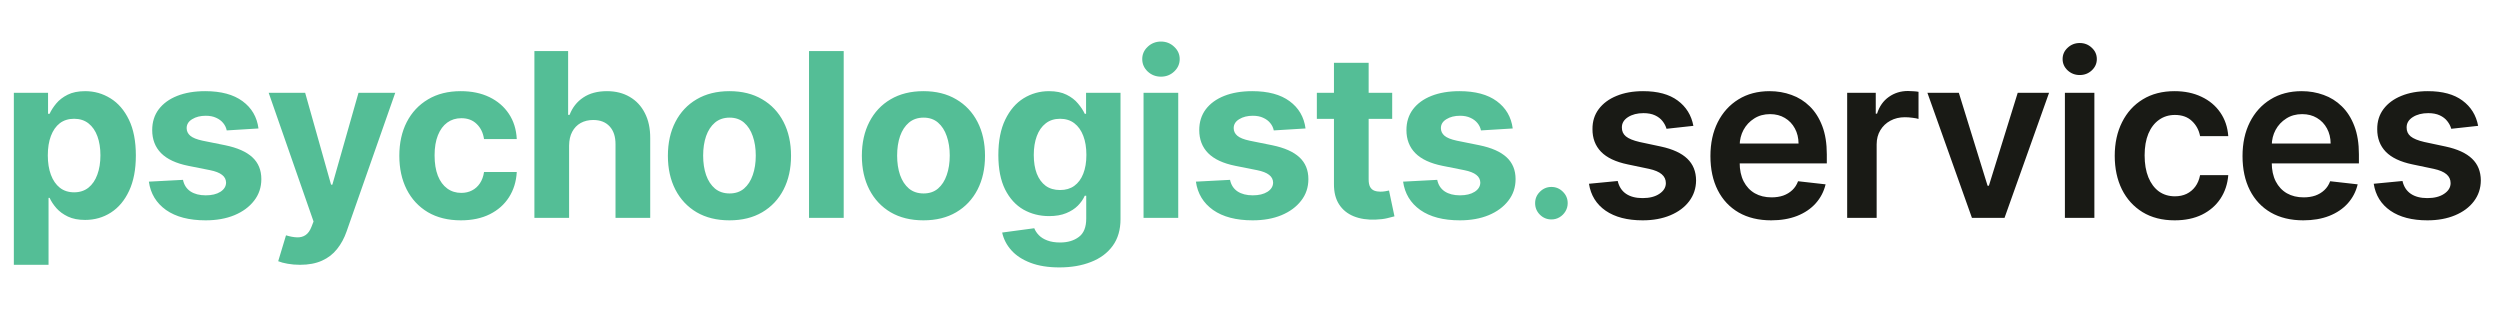
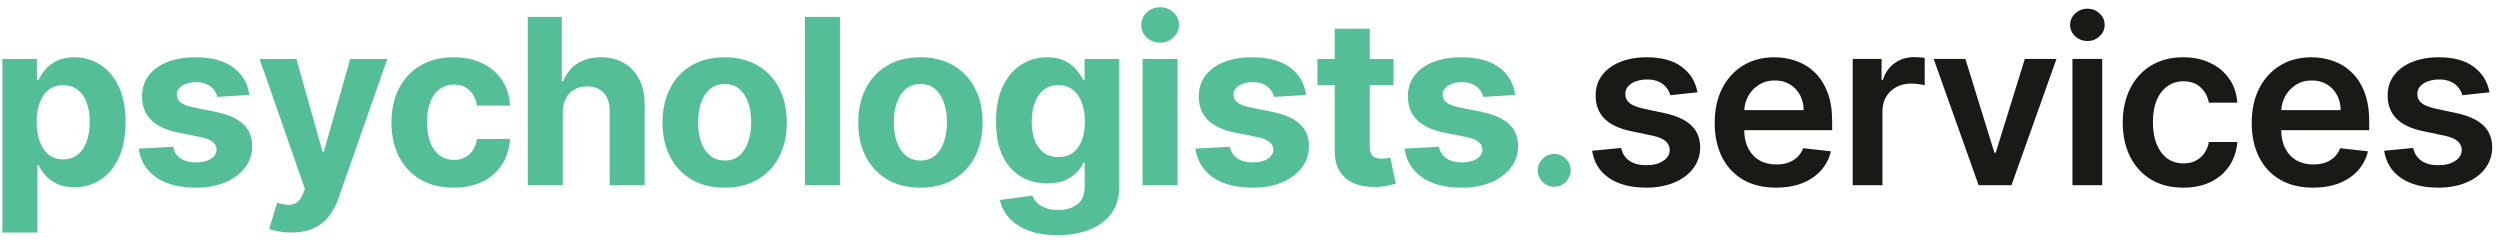
- <svg xmlns="http://www.w3.org/2000/svg" width="218" height="28" viewBox="0 0 218 28" fill="none">
-   <path d="M1.207 23.091V8.091H4.19V9.923H4.325C4.458 9.63 4.65 9.331 4.901 9.028C5.156 8.721 5.488 8.465 5.895 8.261C6.307 8.053 6.818 7.949 7.429 7.949C8.224 7.949 8.958 8.157 9.631 8.574C10.303 8.986 10.84 9.608 11.243 10.442C11.645 11.27 11.847 12.31 11.847 13.56C11.847 14.777 11.65 15.804 11.257 16.642C10.869 17.475 10.338 18.108 9.666 18.538C8.999 18.965 8.25 19.178 7.422 19.178C6.835 19.178 6.335 19.081 5.923 18.886C5.516 18.692 5.182 18.448 4.922 18.155C4.661 17.857 4.463 17.556 4.325 17.253H4.233V23.091H1.207ZM4.169 13.546C4.169 14.194 4.259 14.76 4.439 15.243C4.619 15.726 4.879 16.102 5.22 16.372C5.561 16.637 5.975 16.77 6.463 16.77C6.955 16.77 7.372 16.635 7.713 16.365C8.054 16.09 8.312 15.712 8.487 15.229C8.667 14.741 8.757 14.18 8.757 13.546C8.757 12.916 8.67 12.362 8.494 11.883C8.319 11.405 8.061 11.031 7.72 10.761C7.379 10.492 6.96 10.357 6.463 10.357C5.971 10.357 5.554 10.487 5.213 10.747C4.877 11.008 4.619 11.377 4.439 11.855C4.259 12.333 4.169 12.897 4.169 13.546ZM22.54 11.202L19.77 11.372C19.723 11.135 19.621 10.922 19.465 10.733C19.309 10.539 19.103 10.385 18.847 10.271C18.596 10.153 18.296 10.094 17.945 10.094C17.476 10.094 17.081 10.193 16.759 10.392C16.437 10.586 16.276 10.847 16.276 11.173C16.276 11.434 16.38 11.654 16.589 11.834C16.797 12.014 17.154 12.158 17.661 12.267L19.636 12.665C20.696 12.883 21.487 13.233 22.008 13.716C22.529 14.199 22.789 14.833 22.789 15.619C22.789 16.334 22.578 16.962 22.157 17.501C21.74 18.041 21.167 18.463 20.438 18.766C19.714 19.064 18.878 19.213 17.931 19.213C16.487 19.213 15.336 18.912 14.479 18.311C13.627 17.705 13.127 16.881 12.981 15.839L15.957 15.683C16.047 16.124 16.264 16.46 16.61 16.692C16.956 16.919 17.398 17.033 17.938 17.033C18.468 17.033 18.895 16.931 19.216 16.727C19.543 16.519 19.709 16.251 19.714 15.925C19.709 15.65 19.593 15.425 19.366 15.25C19.138 15.07 18.788 14.933 18.314 14.838L16.425 14.462C15.36 14.249 14.567 13.879 14.046 13.354C13.53 12.828 13.272 12.158 13.272 11.344C13.272 10.643 13.461 10.039 13.84 9.533C14.224 9.026 14.761 8.635 15.452 8.361C16.148 8.086 16.963 7.949 17.895 7.949C19.273 7.949 20.358 8.24 21.148 8.822C21.944 9.405 22.408 10.198 22.54 11.202ZM26.162 23.091C25.779 23.091 25.419 23.06 25.082 22.999C24.751 22.942 24.476 22.868 24.259 22.778L24.94 20.52C25.296 20.629 25.615 20.688 25.899 20.697C26.188 20.707 26.437 20.641 26.645 20.499C26.858 20.357 27.031 20.115 27.163 19.774L27.341 19.312L23.428 8.091H26.609L28.868 16.102H28.982L31.261 8.091H34.465L30.224 20.179C30.021 20.766 29.744 21.277 29.393 21.713C29.048 22.153 28.61 22.492 28.08 22.729C27.549 22.97 26.91 23.091 26.162 23.091ZM40.19 19.213C39.073 19.213 38.112 18.976 37.307 18.503C36.507 18.025 35.891 17.362 35.46 16.514C35.034 15.667 34.821 14.691 34.821 13.588C34.821 12.471 35.036 11.491 35.467 10.648C35.903 9.8 36.521 9.14 37.321 8.666C38.121 8.188 39.073 7.949 40.176 7.949C41.128 7.949 41.961 8.122 42.676 8.467C43.391 8.813 43.957 9.298 44.373 9.923C44.79 10.548 45.02 11.282 45.062 12.125H42.207C42.127 11.581 41.914 11.143 41.568 10.811C41.227 10.475 40.78 10.307 40.226 10.307C39.757 10.307 39.347 10.435 38.997 10.69C38.651 10.941 38.382 11.308 38.187 11.791C37.993 12.274 37.896 12.859 37.896 13.546C37.896 14.242 37.991 14.833 38.18 15.321C38.374 15.809 38.647 16.18 38.997 16.436C39.347 16.692 39.757 16.82 40.226 16.82C40.571 16.82 40.882 16.749 41.156 16.607C41.435 16.465 41.665 16.259 41.845 15.989C42.03 15.714 42.151 15.385 42.207 15.001H45.062C45.015 15.835 44.788 16.569 44.381 17.203C43.978 17.833 43.422 18.325 42.712 18.68C42.001 19.035 41.161 19.213 40.19 19.213ZM49.625 12.693V19H46.6V4.455H49.54V10.016H49.668C49.914 9.372 50.312 8.867 50.861 8.503C51.41 8.134 52.099 7.949 52.928 7.949C53.685 7.949 54.346 8.115 54.909 8.446C55.477 8.773 55.918 9.244 56.23 9.859C56.547 10.47 56.704 11.202 56.699 12.054V19H53.673V12.594C53.678 11.921 53.508 11.398 53.162 11.024C52.821 10.65 52.343 10.463 51.727 10.463C51.316 10.463 50.951 10.551 50.634 10.726C50.321 10.901 50.075 11.157 49.895 11.493C49.72 11.824 49.63 12.224 49.625 12.693ZM63.609 19.213C62.506 19.213 61.552 18.979 60.747 18.51C59.947 18.037 59.329 17.378 58.893 16.535C58.458 15.688 58.24 14.706 58.24 13.588C58.24 12.461 58.458 11.476 58.893 10.633C59.329 9.786 59.947 9.128 60.747 8.659C61.552 8.186 62.506 7.949 63.609 7.949C64.712 7.949 65.664 8.186 66.464 8.659C67.269 9.128 67.889 9.786 68.325 10.633C68.76 11.476 68.978 12.461 68.978 13.588C68.978 14.706 68.76 15.688 68.325 16.535C67.889 17.378 67.269 18.037 66.464 18.51C65.664 18.979 64.712 19.213 63.609 19.213ZM63.623 16.869C64.125 16.869 64.544 16.727 64.88 16.443C65.216 16.154 65.47 15.761 65.64 15.264C65.816 14.767 65.903 14.201 65.903 13.567C65.903 12.932 65.816 12.367 65.64 11.869C65.47 11.372 65.216 10.979 64.88 10.69C64.544 10.402 64.125 10.257 63.623 10.257C63.117 10.257 62.691 10.402 62.345 10.69C62.004 10.979 61.746 11.372 61.571 11.869C61.4 12.367 61.315 12.932 61.315 13.567C61.315 14.201 61.4 14.767 61.571 15.264C61.746 15.761 62.004 16.154 62.345 16.443C62.691 16.727 63.117 16.869 63.623 16.869ZM73.571 4.455V19H70.546V4.455H73.571ZM80.524 19.213C79.421 19.213 78.467 18.979 77.662 18.51C76.862 18.037 76.244 17.378 75.808 16.535C75.372 15.688 75.154 14.706 75.154 13.588C75.154 12.461 75.372 11.476 75.808 10.633C76.244 9.786 76.862 9.128 77.662 8.659C78.467 8.186 79.421 7.949 80.524 7.949C81.627 7.949 82.579 8.186 83.379 8.659C84.184 9.128 84.804 9.786 85.24 10.633C85.675 11.476 85.893 12.461 85.893 13.588C85.893 14.706 85.675 15.688 85.24 16.535C84.804 17.378 84.184 18.037 83.379 18.51C82.579 18.979 81.627 19.213 80.524 19.213ZM80.538 16.869C81.04 16.869 81.459 16.727 81.795 16.443C82.131 16.154 82.385 15.761 82.555 15.264C82.73 14.767 82.818 14.201 82.818 13.567C82.818 12.932 82.73 12.367 82.555 11.869C82.385 11.372 82.131 10.979 81.795 10.69C81.459 10.402 81.04 10.257 80.538 10.257C80.031 10.257 79.605 10.402 79.26 10.69C78.919 10.979 78.661 11.372 78.486 11.869C78.315 12.367 78.23 12.932 78.23 13.567C78.23 14.201 78.315 14.767 78.486 15.264C78.661 15.761 78.919 16.154 79.26 16.443C79.605 16.727 80.031 16.869 80.538 16.869ZM92.375 23.318C91.395 23.318 90.555 23.183 89.854 22.913C89.158 22.648 88.604 22.286 88.192 21.827C87.78 21.367 87.513 20.851 87.389 20.278L90.188 19.902C90.273 20.12 90.408 20.323 90.593 20.513C90.777 20.702 91.021 20.854 91.324 20.967C91.632 21.086 92.006 21.145 92.446 21.145C93.105 21.145 93.647 20.984 94.073 20.662C94.504 20.345 94.719 19.812 94.719 19.064V17.068H94.591C94.459 17.371 94.26 17.658 93.995 17.928C93.73 18.197 93.388 18.418 92.972 18.588C92.555 18.759 92.058 18.844 91.48 18.844C90.661 18.844 89.915 18.654 89.243 18.276C88.576 17.892 88.043 17.307 87.645 16.521C87.252 15.731 87.056 14.732 87.056 13.524C87.056 12.288 87.257 11.256 87.659 10.428C88.062 9.599 88.597 8.979 89.264 8.567C89.937 8.155 90.673 7.949 91.473 7.949C92.084 7.949 92.596 8.053 93.007 8.261C93.419 8.465 93.751 8.721 94.002 9.028C94.257 9.331 94.454 9.63 94.591 9.923H94.705V8.091H97.709V19.107C97.709 20.035 97.482 20.811 97.027 21.436C96.573 22.061 95.943 22.53 95.138 22.842C94.338 23.16 93.417 23.318 92.375 23.318ZM92.439 16.571C92.927 16.571 93.339 16.45 93.675 16.209C94.016 15.963 94.276 15.612 94.456 15.158C94.641 14.698 94.733 14.149 94.733 13.51C94.733 12.871 94.643 12.317 94.463 11.848C94.283 11.374 94.023 11.008 93.682 10.747C93.341 10.487 92.927 10.357 92.439 10.357C91.942 10.357 91.523 10.492 91.182 10.761C90.841 11.027 90.583 11.396 90.408 11.869C90.233 12.343 90.145 12.89 90.145 13.51C90.145 14.14 90.233 14.684 90.408 15.143C90.588 15.598 90.846 15.951 91.182 16.202C91.523 16.448 91.942 16.571 92.439 16.571ZM99.717 19V8.091H102.742V19H99.717ZM101.237 6.685C100.787 6.685 100.401 6.536 100.079 6.237C99.762 5.934 99.603 5.572 99.603 5.151C99.603 4.734 99.762 4.376 100.079 4.078C100.401 3.775 100.787 3.624 101.237 3.624C101.686 3.624 102.07 3.775 102.387 4.078C102.709 4.376 102.87 4.734 102.87 5.151C102.87 5.572 102.709 5.934 102.387 6.237C102.07 6.536 101.686 6.685 101.237 6.685ZM113.843 11.202L111.073 11.372C111.025 11.135 110.924 10.922 110.767 10.733C110.611 10.539 110.405 10.385 110.15 10.271C109.899 10.153 109.598 10.094 109.248 10.094C108.779 10.094 108.383 10.193 108.061 10.392C107.739 10.586 107.578 10.847 107.578 11.173C107.578 11.434 107.683 11.654 107.891 11.834C108.099 12.014 108.457 12.158 108.963 12.267L110.938 12.665C111.998 12.883 112.789 13.233 113.31 13.716C113.831 14.199 114.091 14.833 114.091 15.619C114.091 16.334 113.881 16.962 113.459 17.501C113.042 18.041 112.47 18.463 111.74 18.766C111.016 19.064 110.18 19.213 109.233 19.213C107.789 19.213 106.639 18.912 105.782 18.311C104.929 17.705 104.43 16.881 104.283 15.839L107.259 15.683C107.349 16.124 107.567 16.46 107.912 16.692C108.258 16.919 108.701 17.033 109.24 17.033C109.771 17.033 110.197 16.931 110.519 16.727C110.846 16.519 111.011 16.251 111.016 15.925C111.011 15.65 110.895 15.425 110.668 15.25C110.441 15.07 110.09 14.933 109.617 14.838L107.728 14.462C106.662 14.249 105.869 13.879 105.348 13.354C104.832 12.828 104.574 12.158 104.574 11.344C104.574 10.643 104.764 10.039 105.142 9.533C105.526 9.026 106.063 8.635 106.755 8.361C107.451 8.086 108.265 7.949 109.198 7.949C110.576 7.949 111.66 8.24 112.451 8.822C113.246 9.405 113.71 10.198 113.843 11.202ZM121.399 8.091V10.364H114.829V8.091H121.399ZM116.321 5.477H119.346V15.648C119.346 15.927 119.389 16.145 119.474 16.301C119.56 16.453 119.678 16.559 119.829 16.621C119.986 16.682 120.166 16.713 120.369 16.713C120.511 16.713 120.653 16.701 120.795 16.678C120.937 16.649 121.046 16.628 121.122 16.614L121.598 18.865C121.446 18.912 121.233 18.967 120.959 19.028C120.684 19.095 120.35 19.135 119.957 19.149C119.228 19.178 118.589 19.081 118.04 18.858C117.495 18.635 117.071 18.29 116.768 17.821C116.465 17.352 116.316 16.76 116.321 16.046V5.477ZM131.91 11.202L129.14 11.372C129.093 11.135 128.991 10.922 128.835 10.733C128.678 10.539 128.472 10.385 128.217 10.271C127.966 10.153 127.665 10.094 127.315 10.094C126.846 10.094 126.451 10.193 126.129 10.392C125.807 10.586 125.646 10.847 125.646 11.173C125.646 11.434 125.75 11.654 125.958 11.834C126.166 12.014 126.524 12.158 127.031 12.267L129.005 12.665C130.066 12.883 130.856 13.233 131.377 13.716C131.898 14.199 132.158 14.833 132.158 15.619C132.158 16.334 131.948 16.962 131.526 17.501C131.11 18.041 130.537 18.463 129.808 18.766C129.083 19.064 128.247 19.213 127.3 19.213C125.856 19.213 124.706 18.912 123.849 18.311C122.997 17.705 122.497 16.881 122.35 15.839L125.326 15.683C125.416 16.124 125.634 16.46 125.979 16.692C126.325 16.919 126.768 17.033 127.308 17.033C127.838 17.033 128.264 16.931 128.586 16.727C128.913 16.519 129.078 16.251 129.083 15.925C129.078 15.65 128.962 15.425 128.735 15.25C128.508 15.07 128.158 14.933 127.684 14.838L125.795 14.462C124.729 14.249 123.936 13.879 123.416 13.354C122.899 12.828 122.641 12.158 122.641 11.344C122.641 10.643 122.831 10.039 123.21 9.533C123.593 9.026 124.131 8.635 124.822 8.361C125.518 8.086 126.332 7.949 127.265 7.949C128.643 7.949 129.727 8.24 130.518 8.822C131.313 9.405 131.777 10.198 131.91 11.202ZM135.283 19.135C134.895 19.135 134.561 18.998 134.282 18.723C134.002 18.444 133.863 18.108 133.863 17.715C133.863 17.326 134.002 16.995 134.282 16.72C134.561 16.441 134.895 16.301 135.283 16.301C135.671 16.301 136.005 16.441 136.284 16.72C136.564 16.995 136.703 17.326 136.703 17.715C136.703 17.975 136.637 18.214 136.505 18.432C136.377 18.645 136.206 18.815 135.993 18.943C135.78 19.071 135.543 19.135 135.283 19.135Z" fill="#54BE96" />
-   <path d="M147.663 10.974L145.32 11.23C145.253 10.993 145.137 10.771 144.972 10.562C144.811 10.354 144.593 10.186 144.318 10.058C144.044 9.93 143.708 9.866 143.31 9.866C142.775 9.866 142.325 9.982 141.96 10.214C141.601 10.447 141.423 10.747 141.428 11.117C141.423 11.434 141.539 11.692 141.776 11.891C142.017 12.089 142.415 12.253 142.969 12.381L144.83 12.778C145.862 13.001 146.629 13.354 147.131 13.837C147.637 14.32 147.893 14.952 147.898 15.733C147.893 16.419 147.692 17.026 147.294 17.551C146.901 18.072 146.354 18.479 145.654 18.773C144.953 19.066 144.148 19.213 143.239 19.213C141.904 19.213 140.829 18.934 140.014 18.375C139.2 17.812 138.715 17.028 138.558 16.024L141.065 15.783C141.179 16.275 141.421 16.647 141.79 16.898C142.159 17.149 142.64 17.274 143.232 17.274C143.842 17.274 144.333 17.149 144.702 16.898C145.076 16.647 145.263 16.337 145.263 15.967C145.263 15.655 145.142 15.397 144.901 15.193C144.664 14.99 144.295 14.833 143.793 14.724L141.932 14.334C140.886 14.116 140.111 13.749 139.61 13.233C139.108 12.712 138.859 12.054 138.864 11.258C138.859 10.586 139.041 10.004 139.411 9.511C139.785 9.014 140.303 8.631 140.966 8.361C141.634 8.086 142.403 7.949 143.274 7.949C144.553 7.949 145.559 8.221 146.293 8.766C147.031 9.31 147.488 10.046 147.663 10.974ZM154.447 19.213C153.354 19.213 152.409 18.986 151.614 18.531C150.823 18.072 150.214 17.423 149.788 16.585C149.362 15.742 149.149 14.751 149.149 13.609C149.149 12.487 149.362 11.502 149.788 10.655C150.219 9.803 150.821 9.14 151.592 8.666C152.364 8.188 153.271 7.949 154.312 7.949C154.985 7.949 155.619 8.058 156.216 8.276C156.817 8.489 157.348 8.82 157.807 9.27C158.271 9.72 158.635 10.293 158.901 10.989C159.166 11.68 159.298 12.504 159.298 13.46V14.249H150.357V12.516H156.834C156.829 12.023 156.723 11.585 156.514 11.202C156.306 10.813 156.015 10.508 155.641 10.286C155.271 10.063 154.84 9.952 154.348 9.952C153.822 9.952 153.361 10.079 152.963 10.335C152.565 10.586 152.255 10.918 152.033 11.329C151.815 11.737 151.704 12.184 151.699 12.672V14.185C151.699 14.819 151.815 15.364 152.047 15.818C152.279 16.268 152.603 16.614 153.02 16.855C153.437 17.092 153.924 17.21 154.483 17.21C154.857 17.21 155.196 17.158 155.499 17.054C155.802 16.945 156.064 16.787 156.287 16.578C156.509 16.37 156.678 16.112 156.791 15.804L159.192 16.074C159.04 16.708 158.751 17.262 158.325 17.736C157.904 18.204 157.364 18.569 156.706 18.829C156.048 19.085 155.295 19.213 154.447 19.213ZM161.073 19V8.091H163.566V9.909H163.68C163.879 9.279 164.22 8.794 164.703 8.453C165.19 8.107 165.747 7.935 166.372 7.935C166.514 7.935 166.672 7.942 166.848 7.956C167.027 7.965 167.177 7.982 167.295 8.006V10.371C167.186 10.333 167.013 10.3 166.776 10.271C166.544 10.238 166.32 10.222 166.102 10.222C165.633 10.222 165.212 10.323 164.838 10.527C164.468 10.726 164.177 11.003 163.964 11.358C163.751 11.713 163.644 12.123 163.644 12.587V19H161.073ZM178.679 8.091L174.794 19H171.954L168.069 8.091H170.81L173.317 16.195H173.431L175.945 8.091H178.679ZM180.059 19V8.091H182.63V19H180.059ZM181.351 6.543C180.944 6.543 180.594 6.408 180.3 6.138C180.006 5.863 179.86 5.534 179.86 5.151C179.86 4.762 180.006 4.433 180.3 4.163C180.594 3.889 180.944 3.751 181.351 3.751C181.763 3.751 182.113 3.889 182.402 4.163C182.696 4.433 182.843 4.762 182.843 5.151C182.843 5.534 182.696 5.863 182.402 6.138C182.113 6.408 181.763 6.543 181.351 6.543ZM189.632 19.213C188.543 19.213 187.608 18.974 186.826 18.496C186.05 18.017 185.451 17.357 185.03 16.514C184.613 15.667 184.405 14.691 184.405 13.588C184.405 12.48 184.618 11.502 185.044 10.655C185.47 9.803 186.071 9.14 186.848 8.666C187.629 8.188 188.552 7.949 189.618 7.949C190.503 7.949 191.287 8.112 191.969 8.439C192.655 8.761 193.202 9.218 193.609 9.81C194.016 10.397 194.248 11.083 194.305 11.869H191.848C191.748 11.344 191.512 10.906 191.138 10.555C190.768 10.2 190.273 10.023 189.653 10.023C189.128 10.023 188.666 10.165 188.268 10.449C187.871 10.728 187.56 11.131 187.338 11.656C187.12 12.182 187.011 12.812 187.011 13.546C187.011 14.289 187.12 14.928 187.338 15.463C187.556 15.993 187.861 16.403 188.254 16.692C188.652 16.976 189.118 17.118 189.653 17.118C190.032 17.118 190.371 17.047 190.669 16.905C190.972 16.758 191.225 16.547 191.429 16.273C191.632 15.998 191.772 15.664 191.848 15.271H194.305C194.244 16.043 194.016 16.727 193.623 17.324C193.23 17.916 192.695 18.38 192.018 18.716C191.341 19.047 190.546 19.213 189.632 19.213ZM200.846 19.213C199.752 19.213 198.808 18.986 198.012 18.531C197.221 18.072 196.613 17.423 196.187 16.585C195.761 15.742 195.548 14.751 195.548 13.609C195.548 12.487 195.761 11.502 196.187 10.655C196.618 9.803 197.219 9.14 197.991 8.666C198.763 8.188 199.669 7.949 200.711 7.949C201.383 7.949 202.018 8.058 202.614 8.276C203.216 8.489 203.746 8.82 204.205 9.27C204.669 9.72 205.034 10.293 205.299 10.989C205.564 11.68 205.697 12.504 205.697 13.46V14.249H196.755V12.516H203.232C203.228 12.023 203.121 11.585 202.913 11.202C202.704 10.813 202.413 10.508 202.039 10.286C201.67 10.063 201.239 9.952 200.746 9.952C200.221 9.952 199.759 10.079 199.362 10.335C198.964 10.586 198.654 10.918 198.431 11.329C198.213 11.737 198.102 12.184 198.097 12.672V14.185C198.097 14.819 198.213 15.364 198.445 15.818C198.677 16.268 199.002 16.614 199.418 16.855C199.835 17.092 200.323 17.21 200.881 17.21C201.255 17.21 201.594 17.158 201.897 17.054C202.2 16.945 202.463 16.787 202.685 16.578C202.908 16.37 203.076 16.112 203.19 15.804L205.59 16.074C205.439 16.708 205.15 17.262 204.724 17.736C204.302 18.204 203.763 18.569 203.104 18.829C202.446 19.085 201.693 19.213 200.846 19.213ZM216.094 10.974L213.75 11.23C213.684 10.993 213.568 10.771 213.402 10.562C213.241 10.354 213.023 10.186 212.749 10.058C212.474 9.93 212.138 9.866 211.74 9.866C211.205 9.866 210.755 9.982 210.391 10.214C210.031 10.447 209.853 10.747 209.858 11.117C209.853 11.434 209.969 11.692 210.206 11.891C210.448 12.089 210.845 12.253 211.399 12.381L213.26 12.778C214.292 13.001 215.059 13.354 215.561 13.837C216.068 14.32 216.324 14.952 216.328 15.733C216.324 16.419 216.122 17.026 215.725 17.551C215.332 18.072 214.785 18.479 214.084 18.773C213.383 19.066 212.578 19.213 211.669 19.213C210.334 19.213 209.259 18.934 208.445 18.375C207.63 17.812 207.145 17.028 206.989 16.024L209.496 15.783C209.61 16.275 209.851 16.647 210.22 16.898C210.59 17.149 211.07 17.274 211.662 17.274C212.273 17.274 212.763 17.149 213.132 16.898C213.506 16.647 213.693 16.337 213.693 15.967C213.693 15.655 213.573 15.397 213.331 15.193C213.094 14.99 212.725 14.833 212.223 14.724L210.362 14.334C209.316 14.116 208.542 13.749 208.04 13.233C207.538 12.712 207.29 12.054 207.294 11.258C207.29 10.586 207.472 10.004 207.841 9.511C208.215 9.014 208.734 8.631 209.397 8.361C210.064 8.086 210.834 7.949 211.705 7.949C212.983 7.949 213.989 8.221 214.723 8.766C215.462 9.31 215.919 10.046 216.094 10.974Z" fill="#191A15" />
+ <svg xmlns="http://www.w3.org/2000/svg" width="216" height="21" viewBox="0 0 216 21" fill="none">
+   <path d="M0.207 20.091V5.091H3.19V6.923H3.325C3.458 6.63 3.65 6.331 3.901 6.028C4.156 5.721 4.488 5.465 4.895 5.261C5.307 5.053 5.818 4.949 6.429 4.949C7.224 4.949 7.958 5.157 8.631 5.574C9.303 5.986 9.84 6.608 10.243 7.442C10.645 8.27 10.847 9.31 10.847 10.56C10.847 11.777 10.65 12.804 10.257 13.642C9.869 14.475 9.339 15.107 8.666 15.538C7.999 15.964 7.25 16.178 6.422 16.178C5.835 16.178 5.335 16.081 4.923 15.886C4.516 15.692 4.182 15.448 3.922 15.155C3.661 14.857 3.463 14.556 3.325 14.253H3.233V20.091H0.207ZM3.169 10.546C3.169 11.194 3.259 11.76 3.439 12.243C3.619 12.726 3.879 13.102 4.22 13.372C4.561 13.637 4.975 13.77 5.463 13.77C5.955 13.77 6.372 13.635 6.713 13.365C7.054 13.09 7.312 12.712 7.487 12.229C7.667 11.741 7.757 11.18 7.757 10.546C7.757 9.916 7.67 9.362 7.494 8.884C7.319 8.405 7.061 8.031 6.72 7.761C6.379 7.491 5.96 7.357 5.463 7.357C4.971 7.357 4.554 7.487 4.213 7.747C3.877 8.008 3.619 8.377 3.439 8.855C3.259 9.333 3.169 9.897 3.169 10.546ZM21.54 8.202L18.77 8.372C18.723 8.135 18.621 7.922 18.465 7.733C18.309 7.539 18.103 7.385 17.847 7.271C17.596 7.153 17.296 7.094 16.945 7.094C16.476 7.094 16.081 7.193 15.759 7.392C15.437 7.586 15.276 7.847 15.276 8.173C15.276 8.434 15.38 8.654 15.589 8.834C15.797 9.014 16.154 9.158 16.661 9.267L18.636 9.665C19.696 9.883 20.487 10.233 21.008 10.716C21.529 11.199 21.789 11.833 21.789 12.619C21.789 13.334 21.578 13.962 21.157 14.501C20.74 15.041 20.167 15.463 19.438 15.766C18.714 16.064 17.878 16.213 16.931 16.213C15.487 16.213 14.336 15.912 13.479 15.311C12.627 14.705 12.127 13.881 11.981 12.839L14.957 12.683C15.046 13.124 15.264 13.46 15.61 13.692C15.956 13.919 16.398 14.033 16.938 14.033C17.468 14.033 17.895 13.931 18.216 13.727C18.543 13.519 18.709 13.251 18.714 12.925C18.709 12.65 18.593 12.425 18.366 12.25C18.138 12.07 17.788 11.933 17.314 11.838L15.425 11.462C14.36 11.249 13.567 10.879 13.046 10.354C12.53 9.828 12.272 9.158 12.272 8.344C12.272 7.643 12.461 7.039 12.84 6.533C13.224 6.026 13.761 5.635 14.452 5.361C15.148 5.086 15.963 4.949 16.895 4.949C18.273 4.949 19.358 5.24 20.148 5.822C20.944 6.405 21.408 7.198 21.54 8.202ZM25.162 20.091C24.779 20.091 24.419 20.06 24.082 19.999C23.751 19.942 23.476 19.868 23.259 19.778L23.94 17.52C24.296 17.629 24.615 17.688 24.899 17.697C25.188 17.707 25.437 17.641 25.645 17.499C25.858 17.357 26.031 17.115 26.163 16.774L26.341 16.312L22.428 5.091H25.609L27.868 13.102H27.982L30.261 5.091H33.465L29.224 17.179C29.021 17.766 28.744 18.277 28.393 18.713C28.048 19.153 27.61 19.492 27.08 19.729C26.549 19.97 25.91 20.091 25.162 20.091ZM39.19 16.213C38.073 16.213 37.112 15.976 36.307 15.503C35.507 15.025 34.891 14.362 34.46 13.514C34.034 12.667 33.821 11.691 33.821 10.588C33.821 9.471 34.036 8.491 34.467 7.648C34.903 6.8 35.521 6.14 36.321 5.666C37.121 5.188 38.073 4.949 39.176 4.949C40.128 4.949 40.961 5.122 41.676 5.467C42.391 5.813 42.957 6.298 43.373 6.923C43.79 7.548 44.02 8.282 44.062 9.125H41.207C41.127 8.58 40.914 8.143 40.568 7.811C40.227 7.475 39.78 7.307 39.226 7.307C38.757 7.307 38.347 7.435 37.997 7.69C37.651 7.941 37.382 8.308 37.187 8.791C36.993 9.274 36.896 9.859 36.896 10.546C36.896 11.242 36.991 11.833 37.18 12.321C37.374 12.809 37.647 13.18 37.997 13.436C38.347 13.692 38.757 13.82 39.226 13.82C39.571 13.82 39.882 13.749 40.156 13.607C40.435 13.464 40.665 13.258 40.845 12.989C41.03 12.714 41.151 12.385 41.207 12.001H44.062C44.015 12.835 43.788 13.569 43.381 14.203C42.978 14.833 42.422 15.325 41.712 15.68C41.001 16.035 40.161 16.213 39.19 16.213ZM48.625 9.693V16H45.6V1.455H48.54V7.016H48.668C48.914 6.372 49.312 5.867 49.861 5.503C50.41 5.134 51.099 4.949 51.928 4.949C52.685 4.949 53.346 5.115 53.909 5.446C54.477 5.773 54.918 6.244 55.23 6.859C55.547 7.47 55.704 8.202 55.699 9.054V16H52.673V9.594C52.678 8.921 52.508 8.398 52.162 8.024C51.821 7.65 51.343 7.463 50.727 7.463C50.316 7.463 49.951 7.551 49.634 7.726C49.321 7.901 49.075 8.157 48.895 8.493C48.72 8.824 48.63 9.224 48.625 9.693ZM62.609 16.213C61.506 16.213 60.552 15.979 59.747 15.51C58.947 15.037 58.329 14.378 57.893 13.536C57.458 12.688 57.24 11.706 57.24 10.588C57.24 9.461 57.458 8.476 57.893 7.634C58.329 6.786 58.947 6.128 59.747 5.659C60.552 5.186 61.506 4.949 62.609 4.949C63.712 4.949 64.664 5.186 65.464 5.659C66.269 6.128 66.889 6.786 67.325 7.634C67.76 8.476 67.978 9.461 67.978 10.588C67.978 11.706 67.76 12.688 67.325 13.536C66.889 14.378 66.269 15.037 65.464 15.51C64.664 15.979 63.712 16.213 62.609 16.213ZM62.623 13.869C63.125 13.869 63.544 13.727 63.88 13.443C64.216 13.154 64.47 12.761 64.64 12.264C64.816 11.767 64.903 11.201 64.903 10.567C64.903 9.932 64.816 9.366 64.64 8.869C64.47 8.372 64.216 7.979 63.88 7.69C63.544 7.402 63.125 7.257 62.623 7.257C62.117 7.257 61.691 7.402 61.345 7.69C61.004 7.979 60.746 8.372 60.571 8.869C60.4 9.366 60.315 9.932 60.315 10.567C60.315 11.201 60.4 11.767 60.571 12.264C60.746 12.761 61.004 13.154 61.345 13.443C61.691 13.727 62.117 13.869 62.623 13.869ZM72.571 1.455V16H69.546V1.455H72.571ZM79.524 16.213C78.421 16.213 77.467 15.979 76.662 15.51C75.862 15.037 75.244 14.378 74.808 13.536C74.372 12.688 74.154 11.706 74.154 10.588C74.154 9.461 74.372 8.476 74.808 7.634C75.244 6.786 75.862 6.128 76.662 5.659C77.467 5.186 78.421 4.949 79.524 4.949C80.627 4.949 81.579 5.186 82.379 5.659C83.184 6.128 83.804 6.786 84.24 7.634C84.675 8.476 84.893 9.461 84.893 10.588C84.893 11.706 84.675 12.688 84.24 13.536C83.804 14.378 83.184 15.037 82.379 15.51C81.579 15.979 80.627 16.213 79.524 16.213ZM79.538 13.869C80.04 13.869 80.459 13.727 80.795 13.443C81.131 13.154 81.385 12.761 81.555 12.264C81.73 11.767 81.818 11.201 81.818 10.567C81.818 9.932 81.73 9.366 81.555 8.869C81.385 8.372 81.131 7.979 80.795 7.69C80.459 7.402 80.04 7.257 79.538 7.257C79.031 7.257 78.605 7.402 78.26 7.69C77.919 7.979 77.661 8.372 77.486 8.869C77.315 9.366 77.23 9.932 77.23 10.567C77.23 11.201 77.315 11.767 77.486 12.264C77.661 12.761 77.919 13.154 78.26 13.443C78.605 13.727 79.031 13.869 79.538 13.869ZM91.375 20.318C90.395 20.318 89.555 20.183 88.854 19.913C88.158 19.648 87.604 19.286 87.192 18.827C86.78 18.367 86.513 17.851 86.389 17.278L89.188 16.902C89.273 17.12 89.408 17.323 89.593 17.513C89.777 17.702 90.021 17.854 90.324 17.967C90.632 18.086 91.006 18.145 91.446 18.145C92.105 18.145 92.647 17.984 93.073 17.662C93.504 17.345 93.719 16.812 93.719 16.064V14.068H93.591C93.459 14.371 93.26 14.658 92.995 14.928C92.73 15.197 92.388 15.418 91.972 15.588C91.555 15.758 91.058 15.844 90.48 15.844C89.661 15.844 88.915 15.654 88.243 15.276C87.576 14.892 87.043 14.307 86.645 13.521C86.252 12.731 86.056 11.732 86.056 10.524C86.056 9.288 86.257 8.256 86.659 7.428C87.062 6.599 87.597 5.979 88.264 5.567C88.937 5.155 89.673 4.949 90.473 4.949C91.084 4.949 91.596 5.053 92.007 5.261C92.419 5.465 92.751 5.721 93.002 6.028C93.257 6.331 93.454 6.63 93.591 6.923H93.705V5.091H96.709V16.107C96.709 17.035 96.482 17.811 96.027 18.436C95.573 19.061 94.943 19.53 94.138 19.842C93.338 20.16 92.417 20.318 91.375 20.318ZM91.439 13.571C91.927 13.571 92.339 13.45 92.675 13.209C93.016 12.963 93.276 12.612 93.456 12.158C93.641 11.698 93.733 11.149 93.733 10.51C93.733 9.871 93.643 9.317 93.463 8.848C93.283 8.375 93.023 8.008 92.682 7.747C92.341 7.487 91.927 7.357 91.439 7.357C90.942 7.357 90.523 7.491 90.182 7.761C89.841 8.027 89.583 8.396 89.408 8.869C89.233 9.343 89.145 9.89 89.145 10.51C89.145 11.14 89.233 11.684 89.408 12.143C89.588 12.598 89.846 12.951 90.182 13.202C90.523 13.448 90.942 13.571 91.439 13.571ZM98.717 16V5.091H101.742V16H98.717ZM100.237 3.685C99.787 3.685 99.401 3.536 99.079 3.237C98.762 2.934 98.603 2.572 98.603 2.151C98.603 1.734 98.762 1.376 99.079 1.078C99.401 0.775 99.787 0.624 100.237 0.624C100.686 0.624 101.07 0.775 101.387 1.078C101.709 1.376 101.87 1.734 101.87 2.151C101.87 2.572 101.709 2.934 101.387 3.237C101.07 3.536 100.686 3.685 100.237 3.685ZM112.843 8.202L110.073 8.372C110.025 8.135 109.924 7.922 109.767 7.733C109.611 7.539 109.405 7.385 109.15 7.271C108.899 7.153 108.598 7.094 108.248 7.094C107.779 7.094 107.383 7.193 107.061 7.392C106.739 7.586 106.578 7.847 106.578 8.173C106.578 8.434 106.683 8.654 106.891 8.834C107.099 9.014 107.457 9.158 107.963 9.267L109.938 9.665C110.998 9.883 111.789 10.233 112.31 10.716C112.831 11.199 113.091 11.833 113.091 12.619C113.091 13.334 112.881 13.962 112.459 14.501C112.042 15.041 111.47 15.463 110.74 15.766C110.016 16.064 109.18 16.213 108.233 16.213C106.789 16.213 105.639 15.912 104.782 15.311C103.929 14.705 103.43 13.881 103.283 12.839L106.259 12.683C106.349 13.124 106.567 13.46 106.912 13.692C107.258 13.919 107.701 14.033 108.24 14.033C108.771 14.033 109.197 13.931 109.519 13.727C109.846 13.519 110.011 13.251 110.016 12.925C110.011 12.65 109.895 12.425 109.668 12.25C109.441 12.07 109.09 11.933 108.617 11.838L106.728 11.462C105.662 11.249 104.869 10.879 104.348 10.354C103.832 9.828 103.574 9.158 103.574 8.344C103.574 7.643 103.764 7.039 104.142 6.533C104.526 6.026 105.063 5.635 105.755 5.361C106.451 5.086 107.265 4.949 108.198 4.949C109.576 4.949 110.66 5.24 111.451 5.822C112.246 6.405 112.71 7.198 112.843 8.202ZM120.399 5.091V7.364H113.829V5.091H120.399ZM115.321 2.477H118.346V12.648C118.346 12.927 118.389 13.145 118.474 13.301C118.56 13.453 118.678 13.559 118.829 13.621C118.986 13.682 119.166 13.713 119.369 13.713C119.511 13.713 119.653 13.701 119.795 13.678C119.937 13.649 120.046 13.628 120.122 13.614L120.598 15.865C120.446 15.912 120.233 15.967 119.959 16.028C119.684 16.095 119.35 16.135 118.957 16.149C118.228 16.178 117.589 16.081 117.04 15.858C116.495 15.635 116.071 15.29 115.768 14.821C115.465 14.352 115.316 13.76 115.321 13.046V2.477ZM130.91 8.202L128.14 8.372C128.093 8.135 127.991 7.922 127.835 7.733C127.678 7.539 127.472 7.385 127.217 7.271C126.966 7.153 126.665 7.094 126.315 7.094C125.846 7.094 125.451 7.193 125.129 7.392C124.807 7.586 124.646 7.847 124.646 8.173C124.646 8.434 124.75 8.654 124.958 8.834C125.166 9.014 125.524 9.158 126.031 9.267L128.005 9.665C129.066 9.883 129.856 10.233 130.377 10.716C130.898 11.199 131.158 11.833 131.158 12.619C131.158 13.334 130.948 13.962 130.526 14.501C130.11 15.041 129.537 15.463 128.808 15.766C128.083 16.064 127.247 16.213 126.3 16.213C124.856 16.213 123.706 15.912 122.849 15.311C121.997 14.705 121.497 13.881 121.35 12.839L124.326 12.683C124.416 13.124 124.634 13.46 124.979 13.692C125.325 13.919 125.768 14.033 126.308 14.033C126.838 14.033 127.264 13.931 127.586 13.727C127.913 13.519 128.078 13.251 128.083 12.925C128.078 12.65 127.962 12.425 127.735 12.25C127.508 12.07 127.158 11.933 126.684 11.838L124.795 11.462C123.729 11.249 122.936 10.879 122.416 10.354C121.899 9.828 121.641 9.158 121.641 8.344C121.641 7.643 121.831 7.039 122.21 6.533C122.593 6.026 123.131 5.635 123.822 5.361C124.518 5.086 125.332 4.949 126.265 4.949C127.643 4.949 128.727 5.24 129.518 5.822C130.313 6.405 130.777 7.198 130.91 8.202ZM134.283 16.135C133.895 16.135 133.561 15.998 133.282 15.723C133.002 15.444 132.863 15.107 132.863 14.714C132.863 14.326 133.002 13.995 133.282 13.72C133.561 13.441 133.895 13.301 134.283 13.301C134.671 13.301 135.005 13.441 135.284 13.72C135.564 13.995 135.703 14.326 135.703 14.714C135.703 14.975 135.637 15.214 135.505 15.432C135.377 15.645 135.206 15.815 134.993 15.943C134.78 16.071 134.543 16.135 134.283 16.135Z" fill="#54BE96" />
+   <path d="M146.663 7.974L144.32 8.23C144.253 7.993 144.137 7.771 143.972 7.562C143.811 7.354 143.593 7.186 143.318 7.058C143.044 6.93 142.708 6.866 142.31 6.866C141.775 6.866 141.325 6.982 140.96 7.214C140.601 7.447 140.423 7.747 140.428 8.116C140.423 8.434 140.539 8.692 140.776 8.891C141.017 9.089 141.415 9.253 141.969 9.381L143.83 9.778C144.862 10.001 145.629 10.354 146.131 10.837C146.637 11.32 146.893 11.952 146.898 12.733C146.893 13.419 146.692 14.026 146.294 14.551C145.901 15.072 145.354 15.479 144.654 15.773C143.953 16.066 143.148 16.213 142.239 16.213C140.904 16.213 139.829 15.934 139.014 15.375C138.2 14.812 137.715 14.028 137.558 13.024L140.065 12.783C140.179 13.275 140.421 13.647 140.79 13.898C141.159 14.149 141.64 14.274 142.232 14.274C142.842 14.274 143.333 14.149 143.702 13.898C144.076 13.647 144.263 13.337 144.263 12.967C144.263 12.655 144.142 12.397 143.901 12.193C143.664 11.99 143.295 11.833 142.793 11.724L140.932 11.334C139.886 11.116 139.111 10.749 138.61 10.233C138.108 9.712 137.859 9.054 137.864 8.259C137.859 7.586 138.041 7.004 138.411 6.511C138.785 6.014 139.303 5.631 139.966 5.361C140.634 5.086 141.403 4.949 142.274 4.949C143.553 4.949 144.559 5.221 145.293 5.766C146.031 6.31 146.488 7.046 146.663 7.974ZM153.447 16.213C152.354 16.213 151.409 15.986 150.614 15.531C149.823 15.072 149.214 14.423 148.788 13.585C148.362 12.742 148.149 11.751 148.149 10.609C148.149 9.487 148.362 8.502 148.788 7.655C149.219 6.803 149.821 6.14 150.592 5.666C151.364 5.188 152.271 4.949 153.312 4.949C153.985 4.949 154.619 5.058 155.216 5.276C155.817 5.489 156.348 5.82 156.807 6.27C157.271 6.72 157.635 7.293 157.901 7.989C158.166 8.68 158.298 9.504 158.298 10.46V11.249H149.357V9.516H155.834C155.829 9.023 155.723 8.585 155.514 8.202C155.306 7.813 155.015 7.508 154.641 7.286C154.271 7.063 153.84 6.952 153.348 6.952C152.822 6.952 152.361 7.08 151.963 7.335C151.565 7.586 151.255 7.918 151.033 8.33C150.815 8.737 150.704 9.184 150.699 9.672V11.185C150.699 11.819 150.815 12.364 151.047 12.818C151.279 13.268 151.603 13.614 152.02 13.855C152.437 14.092 152.924 14.21 153.483 14.21C153.857 14.21 154.196 14.158 154.499 14.054C154.802 13.945 155.064 13.787 155.287 13.578C155.509 13.37 155.678 13.112 155.791 12.804L158.192 13.074C158.04 13.708 157.751 14.262 157.325 14.736C156.904 15.204 156.364 15.569 155.706 15.829C155.048 16.085 154.295 16.213 153.447 16.213ZM160.073 16V5.091H162.566V6.909H162.68C162.879 6.279 163.22 5.794 163.703 5.453C164.19 5.107 164.747 4.935 165.372 4.935C165.514 4.935 165.672 4.942 165.848 4.956C166.027 4.965 166.177 4.982 166.295 5.006V7.371C166.186 7.333 166.013 7.3 165.776 7.271C165.544 7.238 165.32 7.222 165.102 7.222C164.633 7.222 164.212 7.323 163.838 7.527C163.468 7.726 163.177 8.003 162.964 8.358C162.751 8.713 162.644 9.123 162.644 9.587V16H160.073ZM177.679 5.091L173.794 16H170.954L167.069 5.091H169.81L172.317 13.195H172.431L174.945 5.091H177.679ZM179.059 16V5.091H181.63V16H179.059ZM180.351 3.543C179.944 3.543 179.594 3.408 179.3 3.138C179.006 2.863 178.86 2.534 178.86 2.151C178.86 1.762 179.006 1.433 179.3 1.163C179.594 0.889 179.944 0.751 180.351 0.751C180.763 0.751 181.113 0.889 181.402 1.163C181.696 1.433 181.843 1.762 181.843 2.151C181.843 2.534 181.696 2.863 181.402 3.138C181.113 3.408 180.763 3.543 180.351 3.543ZM188.632 16.213C187.543 16.213 186.608 15.974 185.826 15.496C185.05 15.018 184.451 14.357 184.03 13.514C183.613 12.667 183.405 11.691 183.405 10.588C183.405 9.48 183.618 8.502 184.044 7.655C184.47 6.803 185.071 6.14 185.848 5.666C186.629 5.188 187.552 4.949 188.618 4.949C189.503 4.949 190.287 5.112 190.969 5.439C191.655 5.761 192.202 6.218 192.609 6.81C193.016 7.397 193.248 8.083 193.305 8.869H190.848C190.748 8.344 190.512 7.906 190.138 7.555C189.768 7.2 189.273 7.023 188.653 7.023C188.128 7.023 187.666 7.165 187.268 7.449C186.871 7.728 186.56 8.131 186.338 8.656C186.12 9.182 186.011 9.812 186.011 10.546C186.011 11.289 186.12 11.928 186.338 12.463C186.556 12.993 186.861 13.403 187.254 13.692C187.652 13.976 188.118 14.118 188.653 14.118C189.032 14.118 189.371 14.047 189.669 13.905C189.972 13.758 190.225 13.547 190.429 13.273C190.632 12.998 190.772 12.664 190.848 12.271H193.305C193.244 13.043 193.016 13.727 192.623 14.324C192.23 14.916 191.695 15.38 191.018 15.716C190.341 16.047 189.546 16.213 188.632 16.213ZM199.846 16.213C198.752 16.213 197.808 15.986 197.012 15.531C196.221 15.072 195.613 14.423 195.187 13.585C194.761 12.742 194.548 11.751 194.548 10.609C194.548 9.487 194.761 8.502 195.187 7.655C195.618 6.803 196.219 6.14 196.991 5.666C197.763 5.188 198.669 4.949 199.711 4.949C200.383 4.949 201.018 5.058 201.614 5.276C202.216 5.489 202.746 5.82 203.205 6.27C203.669 6.72 204.034 7.293 204.299 7.989C204.564 8.68 204.697 9.504 204.697 10.46V11.249H195.755V9.516H202.232C202.228 9.023 202.121 8.585 201.913 8.202C201.704 7.813 201.413 7.508 201.039 7.286C200.67 7.063 200.239 6.952 199.746 6.952C199.221 6.952 198.759 7.08 198.362 7.335C197.964 7.586 197.654 7.918 197.431 8.33C197.213 8.737 197.102 9.184 197.097 9.672V11.185C197.097 11.819 197.213 12.364 197.445 12.818C197.677 13.268 198.002 13.614 198.418 13.855C198.835 14.092 199.323 14.21 199.881 14.21C200.255 14.21 200.594 14.158 200.897 14.054C201.2 13.945 201.463 13.787 201.685 13.578C201.908 13.37 202.076 13.112 202.19 12.804L204.59 13.074C204.439 13.708 204.15 14.262 203.724 14.736C203.302 15.204 202.763 15.569 202.104 15.829C201.446 16.085 200.693 16.213 199.846 16.213ZM215.094 7.974L212.75 8.23C212.684 7.993 212.568 7.771 212.402 7.562C212.241 7.354 212.023 7.186 211.749 7.058C211.474 6.93 211.138 6.866 210.74 6.866C210.205 6.866 209.755 6.982 209.391 7.214C209.031 7.447 208.853 7.747 208.858 8.116C208.853 8.434 208.969 8.692 209.206 8.891C209.448 9.089 209.845 9.253 210.399 9.381L212.26 9.778C213.292 10.001 214.059 10.354 214.561 10.837C215.068 11.32 215.324 11.952 215.328 12.733C215.324 13.419 215.122 14.026 214.725 14.551C214.332 15.072 213.785 15.479 213.084 15.773C212.383 16.066 211.578 16.213 210.669 16.213C209.334 16.213 208.259 15.934 207.445 15.375C206.63 14.812 206.145 14.028 205.989 13.024L208.496 12.783C208.61 13.275 208.851 13.647 209.22 13.898C209.59 14.149 210.07 14.274 210.662 14.274C211.273 14.274 211.763 14.149 212.132 13.898C212.506 13.647 212.693 13.337 212.693 12.967C212.693 12.655 212.573 12.397 212.331 12.193C212.094 11.99 211.725 11.833 211.223 11.724L209.362 11.334C208.316 11.116 207.542 10.749 207.04 10.233C206.538 9.712 206.29 9.054 206.294 8.259C206.29 7.586 206.472 7.004 206.841 6.511C207.215 6.014 207.734 5.631 208.397 5.361C209.064 5.086 209.834 4.949 210.705 4.949C211.983 4.949 212.989 5.221 213.723 5.766C214.462 6.31 214.919 7.046 215.094 7.974Z" fill="#191A15" />
</svg>
